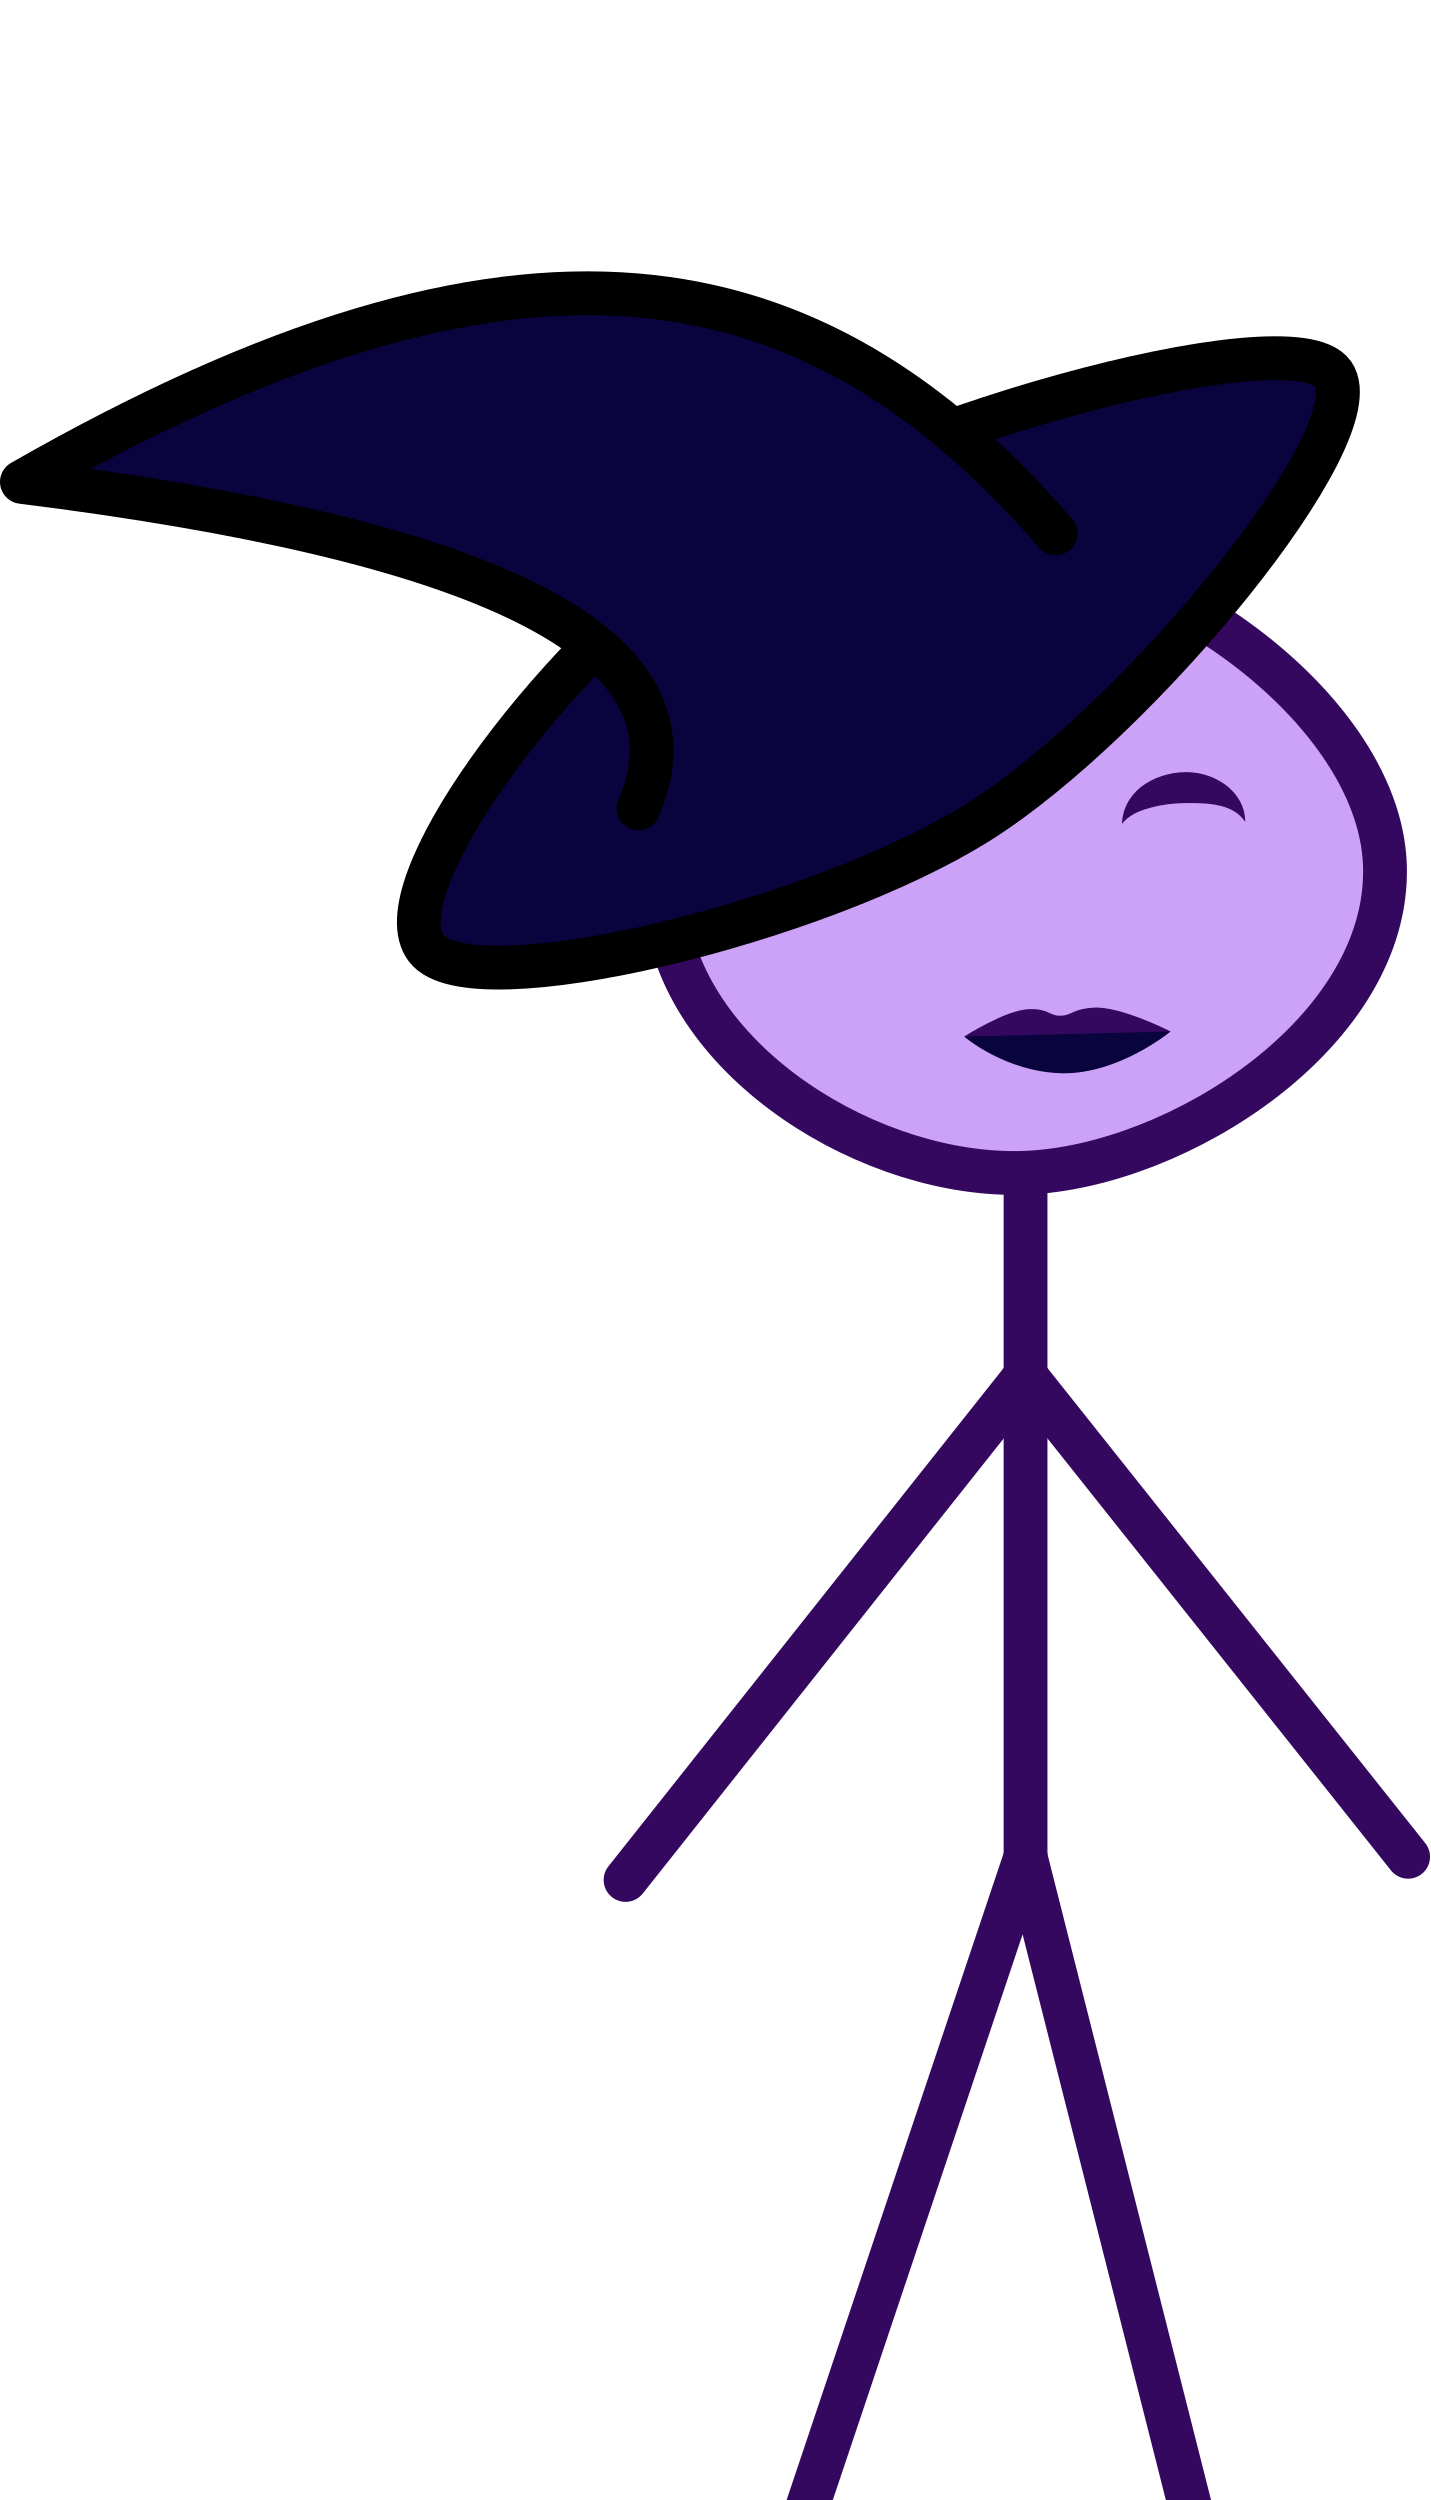
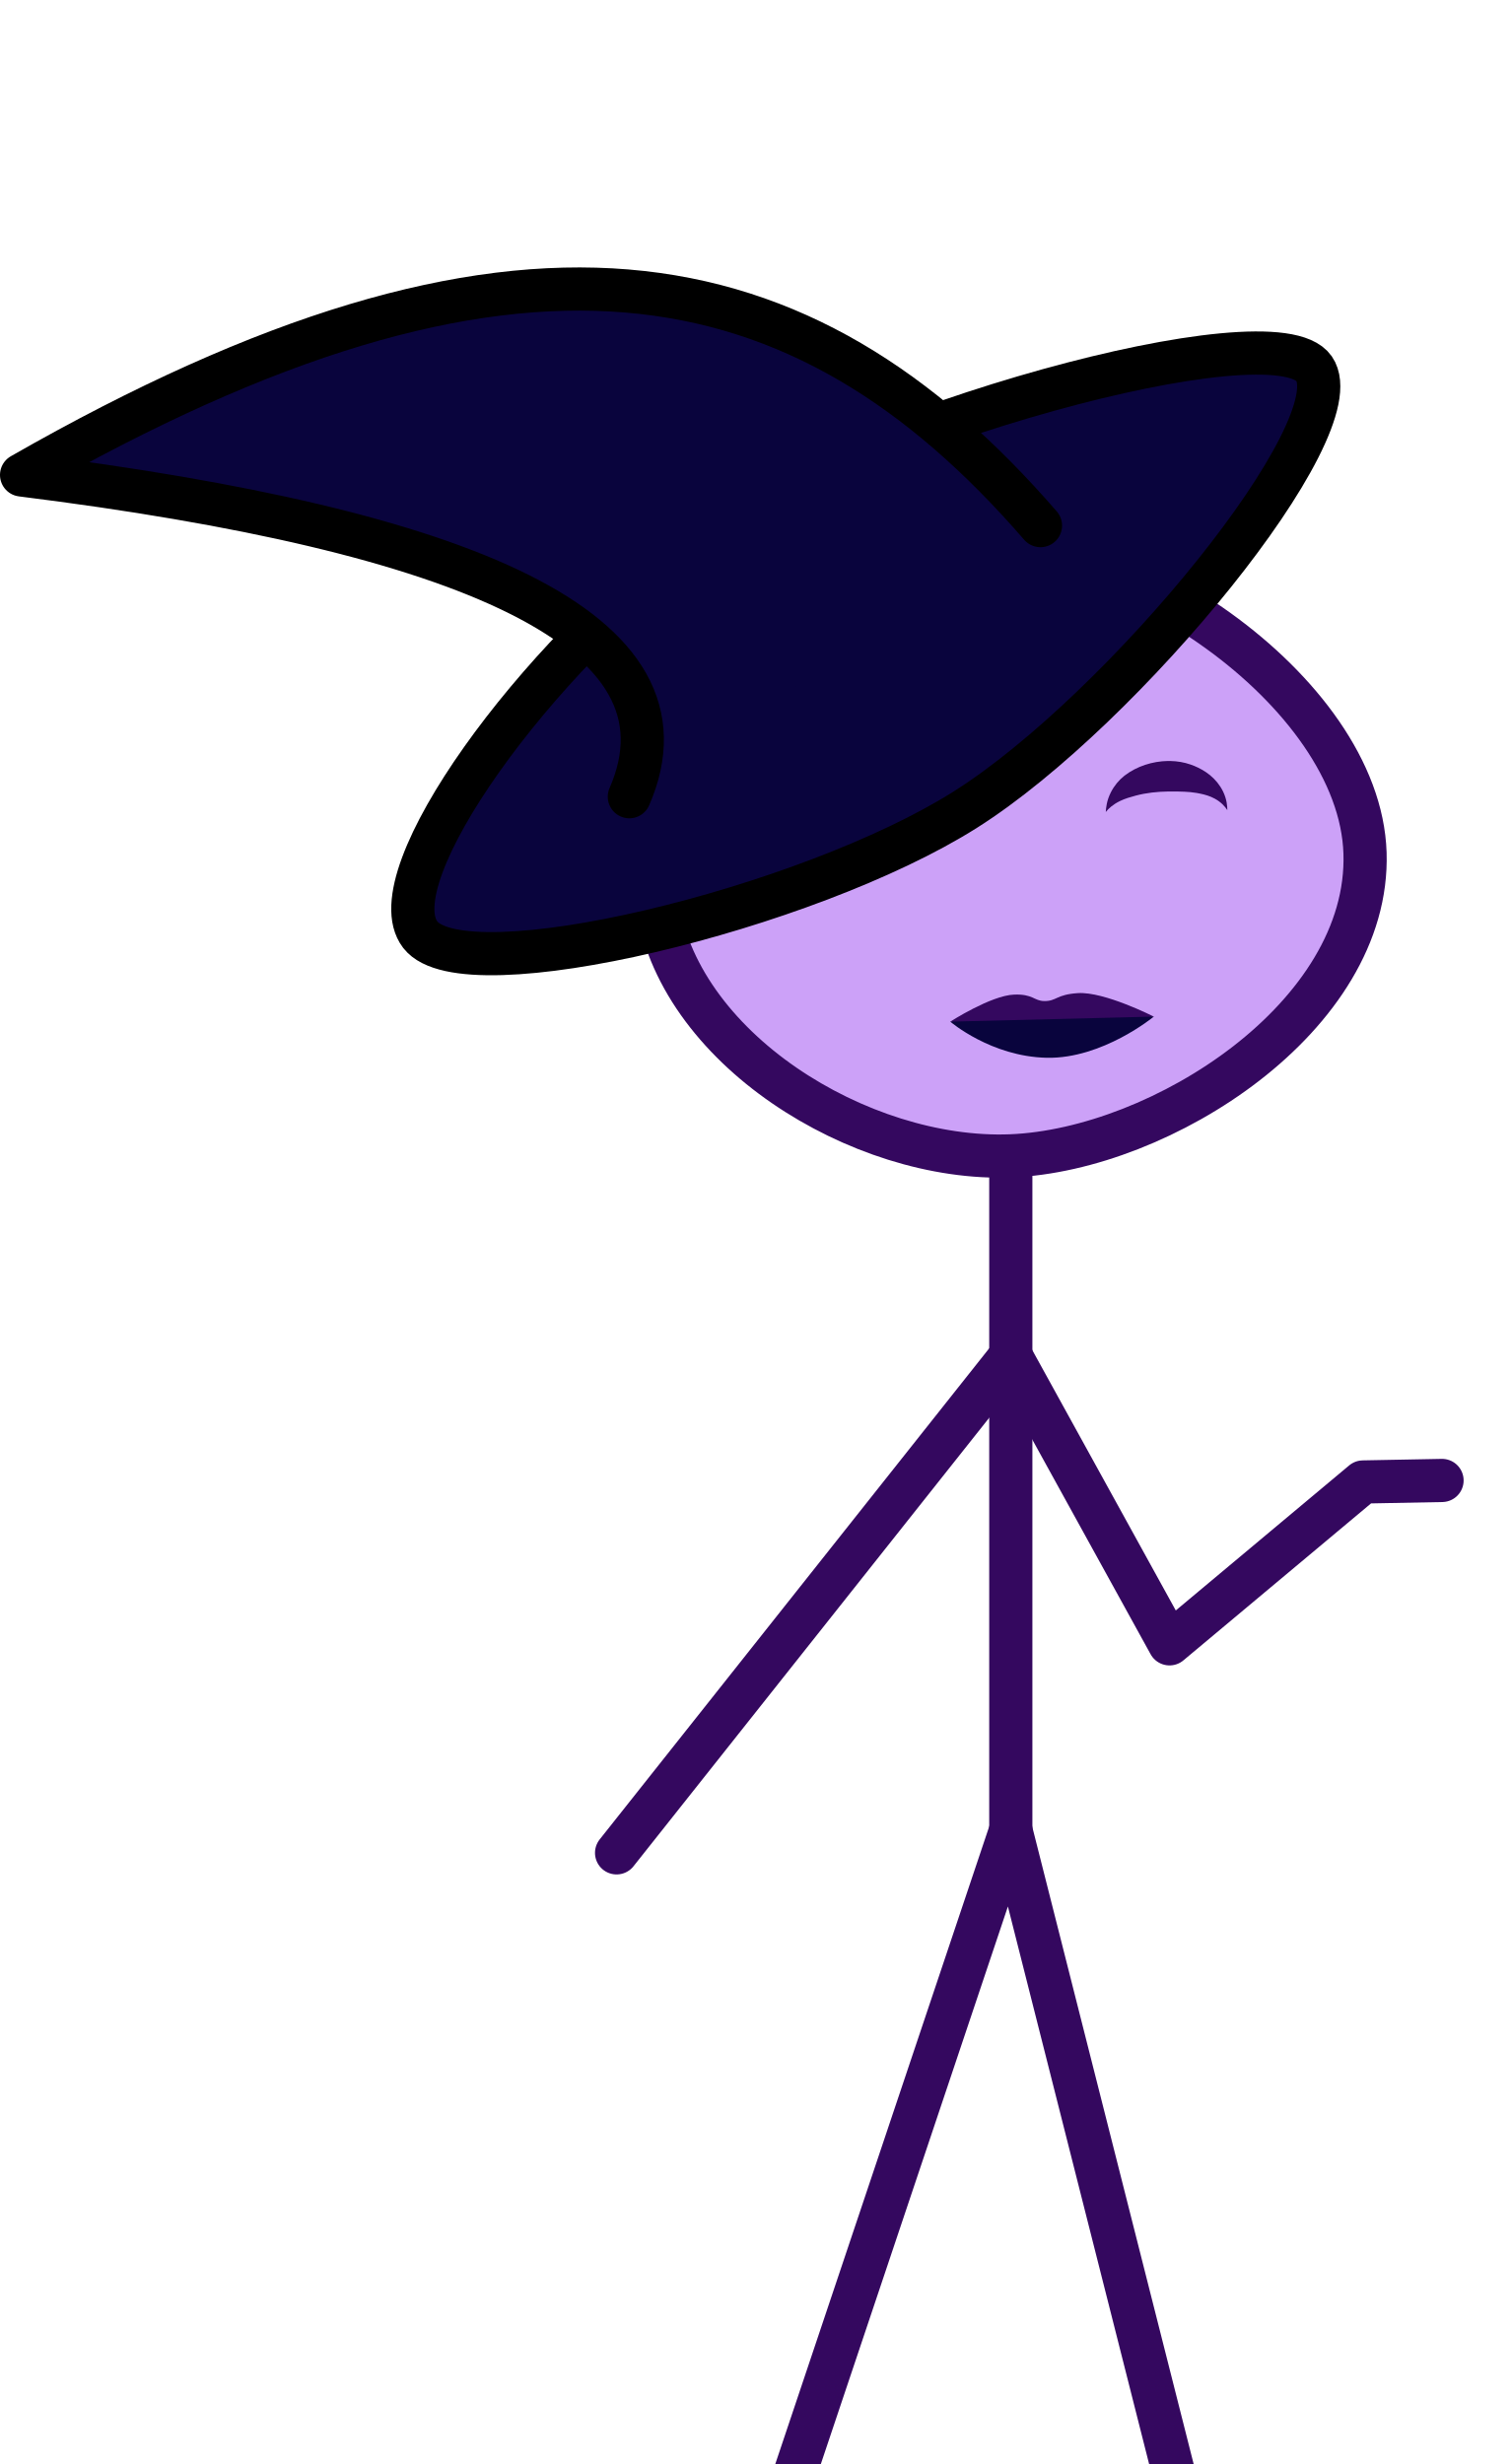
- <svg xmlns="http://www.w3.org/2000/svg" width="139.745mm" height="244.306mm" viewBox="0 0 139.745 244.306" version="1.1" id="svg1">
+ <svg xmlns="http://www.w3.org/2000/svg" width="149.74mm" height="244.31mm" viewBox="0 0 149.74 244.31" version="1.1" id="svg1">
  <defs id="defs1">
    </defs>
  <g id="layer1" transform="matrix(2.14054,0,0,2.14054,-88.88589,-192.7192)">
    <path style="font-variation-settings:normal;opacity:1;vector-effect:none;fill:none;fill-opacity:1;stroke:#34085f;stroke-width:2;stroke-linecap:round;stroke-linejoin:round;stroke-miterlimit:4;stroke-dasharray:none;stroke-dashoffset:0;stroke-opacity:1;-inkscape-stroke:none;paint-order:markers fill stroke;stop-color:#000000;stop-opacity:1" d="m 74.848,215.024 13.496,-40.224 10.321,40.754" id="path1" />
    <path style="font-variation-settings:normal;opacity:1;vector-effect:none;fill:none;fill-opacity:1;stroke:#34085f;stroke-width:2;stroke-linecap:round;stroke-linejoin:round;stroke-miterlimit:4;stroke-dasharray:none;stroke-dashoffset:0;stroke-opacity:1;-inkscape-stroke:none;paint-order:markers fill stroke;stop-color:#000000;stop-opacity:1" d="M 88.344,174.8 V 143.573" id="path2" />
-     <path style="font-variation-settings:normal;opacity:1;vector-effect:none;fill:none;fill-opacity:1;stroke:#34085f;stroke-width:2;stroke-linecap:round;stroke-linejoin:round;stroke-miterlimit:4;stroke-dasharray:none;stroke-dashoffset:0;stroke-opacity:1;-inkscape-stroke:none;paint-order:markers fill stroke;stop-color:#000000;stop-opacity:1" d="m 70.084,175.859 18.26,-23.023 17.466,21.965" id="path3" />
+     <path style="font-variation-settings:normal;display:none;opacity:1;vector-effect:none;fill:none;fill-opacity:1;stroke:#34085f;stroke-width:2;stroke-linecap:round;stroke-linejoin:round;stroke-miterlimit:4;stroke-dasharray:none;stroke-dashoffset:0;stroke-opacity:1;-inkscape-stroke:none;paint-order:markers fill stroke;stop-color:#000000;stop-opacity:1" d="m 70.084,175.859 18.26,-23.023 17.466,21.965" id="path3" />
    <path style="font-variation-settings:normal;opacity:1;vector-effect:none;fill:#cca1f8;fill-opacity:1;stroke:#34085f;stroke-width:2;stroke-linecap:round;stroke-linejoin:round;stroke-miterlimit:4;stroke-dasharray:none;stroke-dashoffset:0;stroke-opacity:1;-inkscape-stroke:none;paint-order:markers fill stroke;stop-color:#000000;stop-opacity:1" d="m 85.698,115.257 c -7.489,0.863 -14.61,9.511 -13.761,16.407 0.849,6.896 9.436,12.186 16.407,11.909 6.971,-0.277 16.649,-6.462 16.407,-14.026 -0.241,-7.563 -11.565,-15.153 -19.054,-14.29 z" id="path4" />
    <g id="g8" transform="matrix(1.087034,0,0,1.087034,2.706131,3.293239)" style="stroke-width:0.92">
      <path style="font-variation-settings:normal;opacity:1;vector-effect:none;fill:#09043d;fill-opacity:1;stroke:none;stroke-width:1.84;stroke-linecap:round;stroke-linejoin:round;stroke-miterlimit:4;stroke-dasharray:none;stroke-dashoffset:0;stroke-opacity:1;-inkscape-stroke:none;paint-order:markers fill stroke;stop-color:#000000;stop-opacity:1" d="m 76.202,123.329 c 0,0 1.732,1.49 4.111,1.54 2.378,0.05 4.563,-1.755 4.563,-1.755 -2.891,-0.598 -5.782,-0.527 -8.674,0.215 z" id="path7" />
      <path style="font-variation-settings:normal;opacity:1;vector-effect:none;fill:#34085f;fill-opacity:1;stroke:none;stroke-width:1.84;stroke-linecap:round;stroke-linejoin:round;stroke-miterlimit:4;stroke-dasharray:none;stroke-dashoffset:0;stroke-opacity:1;-inkscape-stroke:none;paint-order:markers fill stroke;stop-color:#000000;stop-opacity:1" d="m 76.202,123.329 c 0,0 1.735,-1.115 2.718,-1.152 0.806,-0.031 0.85,0.268 1.282,0.275 0.534,0.009 0.502,-0.277 1.435,-0.338 1.127,-0.074 3.238,1.001 3.238,1.001 z" id="path8" />
      <path style="font-variation-settings:normal;opacity:1;fill:#34085f;fill-opacity:1;fill-rule:nonzero;stroke:none;stroke-width:0.897;stroke-linecap:round;stroke-linejoin:round;stroke-miterlimit:4;stroke-dasharray:none;stroke-dashoffset:0;stroke-opacity:1;paint-order:markers fill stroke;stop-color:#000000;stop-opacity:1" d="m 85.331,113.414 c 0.083,-0.108 0.232,-0.244 0.457,-0.352 0.168,-0.081 0.33,-0.125 0.484,-0.167 0.005,-0.001 0.009,-0.003 0.014,-0.004 0.342,-0.091 0.685,-0.126 1.041,-0.132 0.018,-2.7e-4 0.036,-4.6e-4 0.054,-5.8e-4 0.156,-0.001 0.33,0.001 0.467,0.008 0.123,0.006 0.255,0.016 0.384,0.039 0.036,0.006 0.074,0.013 0.114,0.022 0.153,0.031 0.314,0.077 0.468,0.161 0.205,0.112 0.33,0.256 0.4,0.366 -0.001,-0.12 -0.012,-0.34 -0.138,-0.599 -0.099,-0.201 -0.245,-0.379 -0.417,-0.52 -0.045,-0.037 -0.089,-0.069 -0.133,-0.098 -0.157,-0.104 -0.323,-0.184 -0.49,-0.241 -0.198,-0.068 -0.414,-0.108 -0.649,-0.112 -0.025,-4.2e-4 -0.05,-4.4e-4 -0.075,-4e-5 -0.484,0.008 -0.989,0.167 -1.372,0.461 -0.005,0.004 -0.011,0.008 -0.016,0.012 -0.173,0.136 -0.325,0.319 -0.43,0.526 -0.139,0.273 -0.156,0.504 -0.163,0.63 z" id="path9" transform="matrix(1.333646,0,0,1.333646,-30.97266,-36.85851)" />
    </g>
    <g id="g6" transform="translate(7.562594,13.86476)">
      <path style="font-variation-settings:normal;opacity:1;vector-effect:none;fill:#09043d;fill-opacity:1;stroke:#000000;stroke-width:2;stroke-linecap:round;stroke-linejoin:round;stroke-miterlimit:4;stroke-dasharray:none;stroke-dashoffset:0;stroke-opacity:1;-inkscape-stroke:none;paint-order:markers fill stroke;stop-color:#000000;stop-opacity:1" d="m 53.429,119.463 c 2.05,2.674 17.935,-1.17 25.253,-5.796 7.318,-4.626 18.023,-17.712 16.145,-20.423 -1.878,-2.711 -21.422,2.698 -28.703,8.004 -7.281,5.306 -14.745,15.542 -12.696,18.215 z" id="path5" />
      <path style="font-variation-settings:normal;opacity:1;vector-effect:none;fill:#09043d;fill-opacity:1;stroke:#000000;stroke-width:2;stroke-linecap:round;stroke-linejoin:round;stroke-miterlimit:4;stroke-dasharray:none;stroke-dashoffset:0;stroke-opacity:1;-inkscape-stroke:none;paint-order:markers fill stroke;stop-color:#000000;stop-opacity:1" d="M 63.113,113.073 C 66.477,105.359 55.495,100.735 34.962,98.169 57.839,85.083 71.095,87.747 82.156,100.515" id="path6" />
    </g>
+     <path style="font-variation-settings:normal;opacity:1;vector-effect:none;fill:none;fill-opacity:1;stroke:#34085f;stroke-width:2;stroke-linecap:round;stroke-linejoin:round;stroke-miterlimit:4;stroke-dasharray:none;stroke-dashoffset:0;stroke-opacity:1;-inkscape-stroke:none;paint-order:markers fill stroke;stop-color:#000000;stop-opacity:1" d="m 70.084,175.859 18.26,-23.023 7.352,13.341 8.963,-7.498 3.659,-0.07" id="path10" />
  </g>
</svg>
